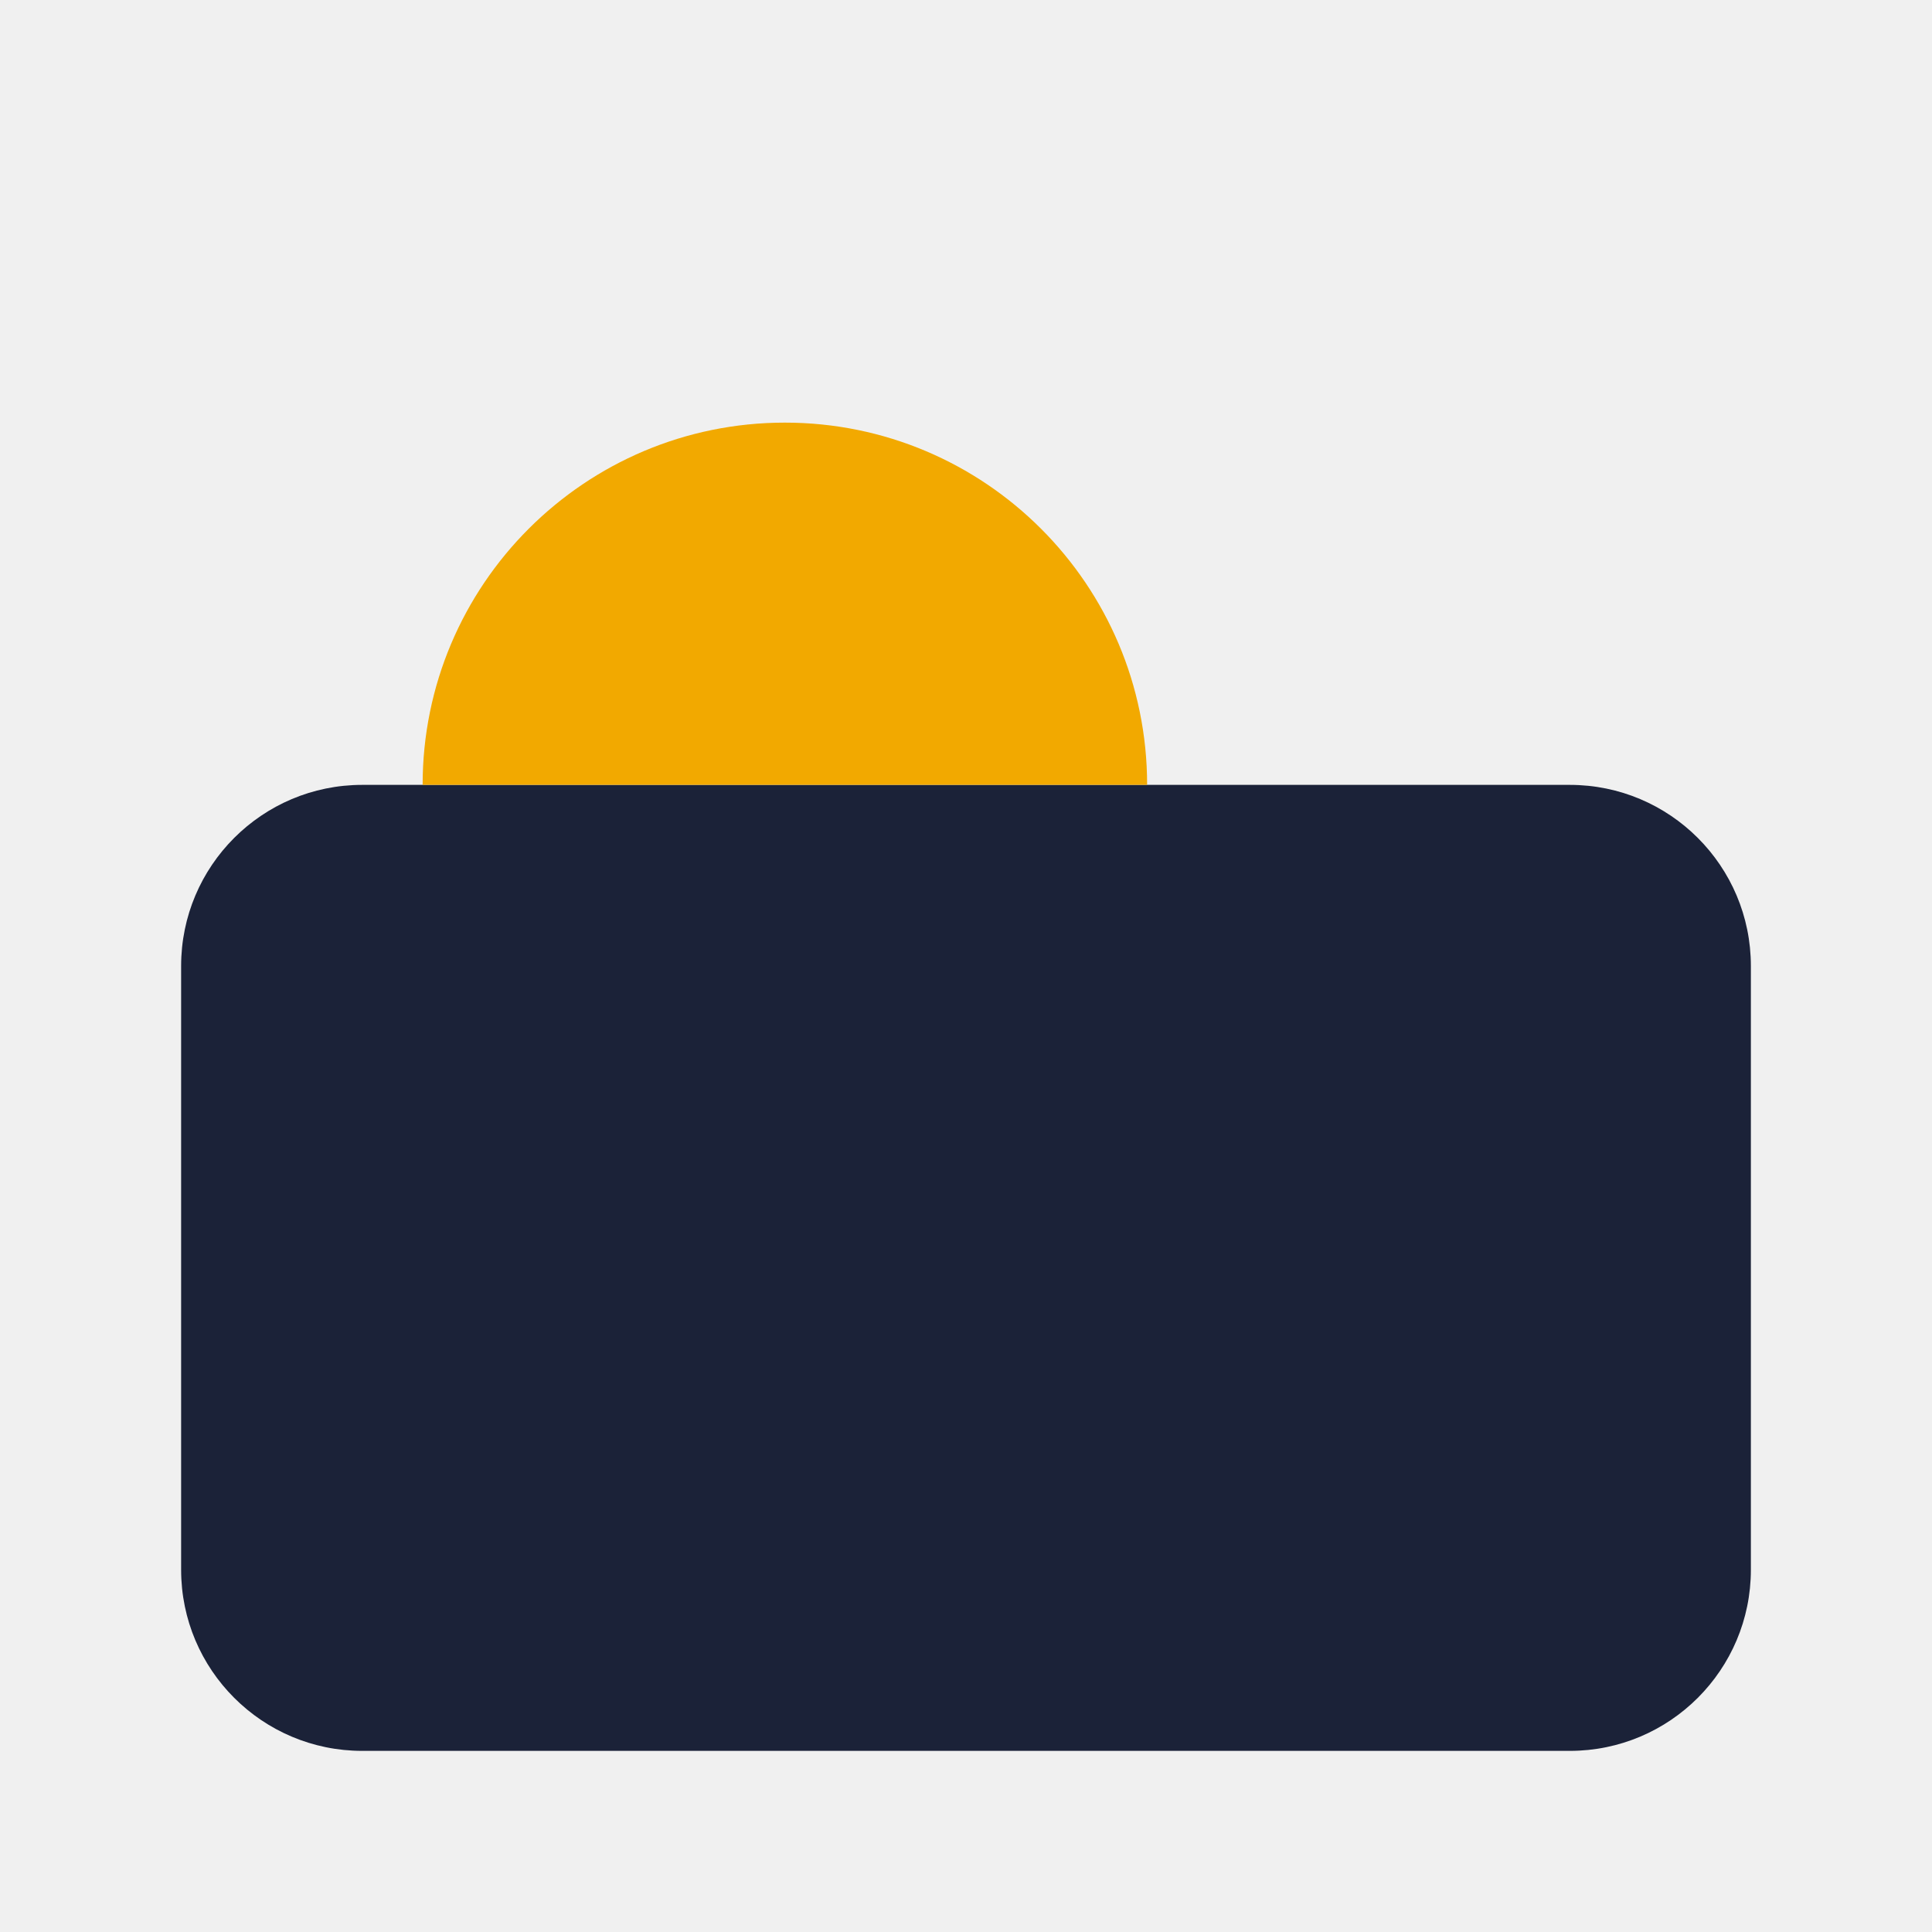
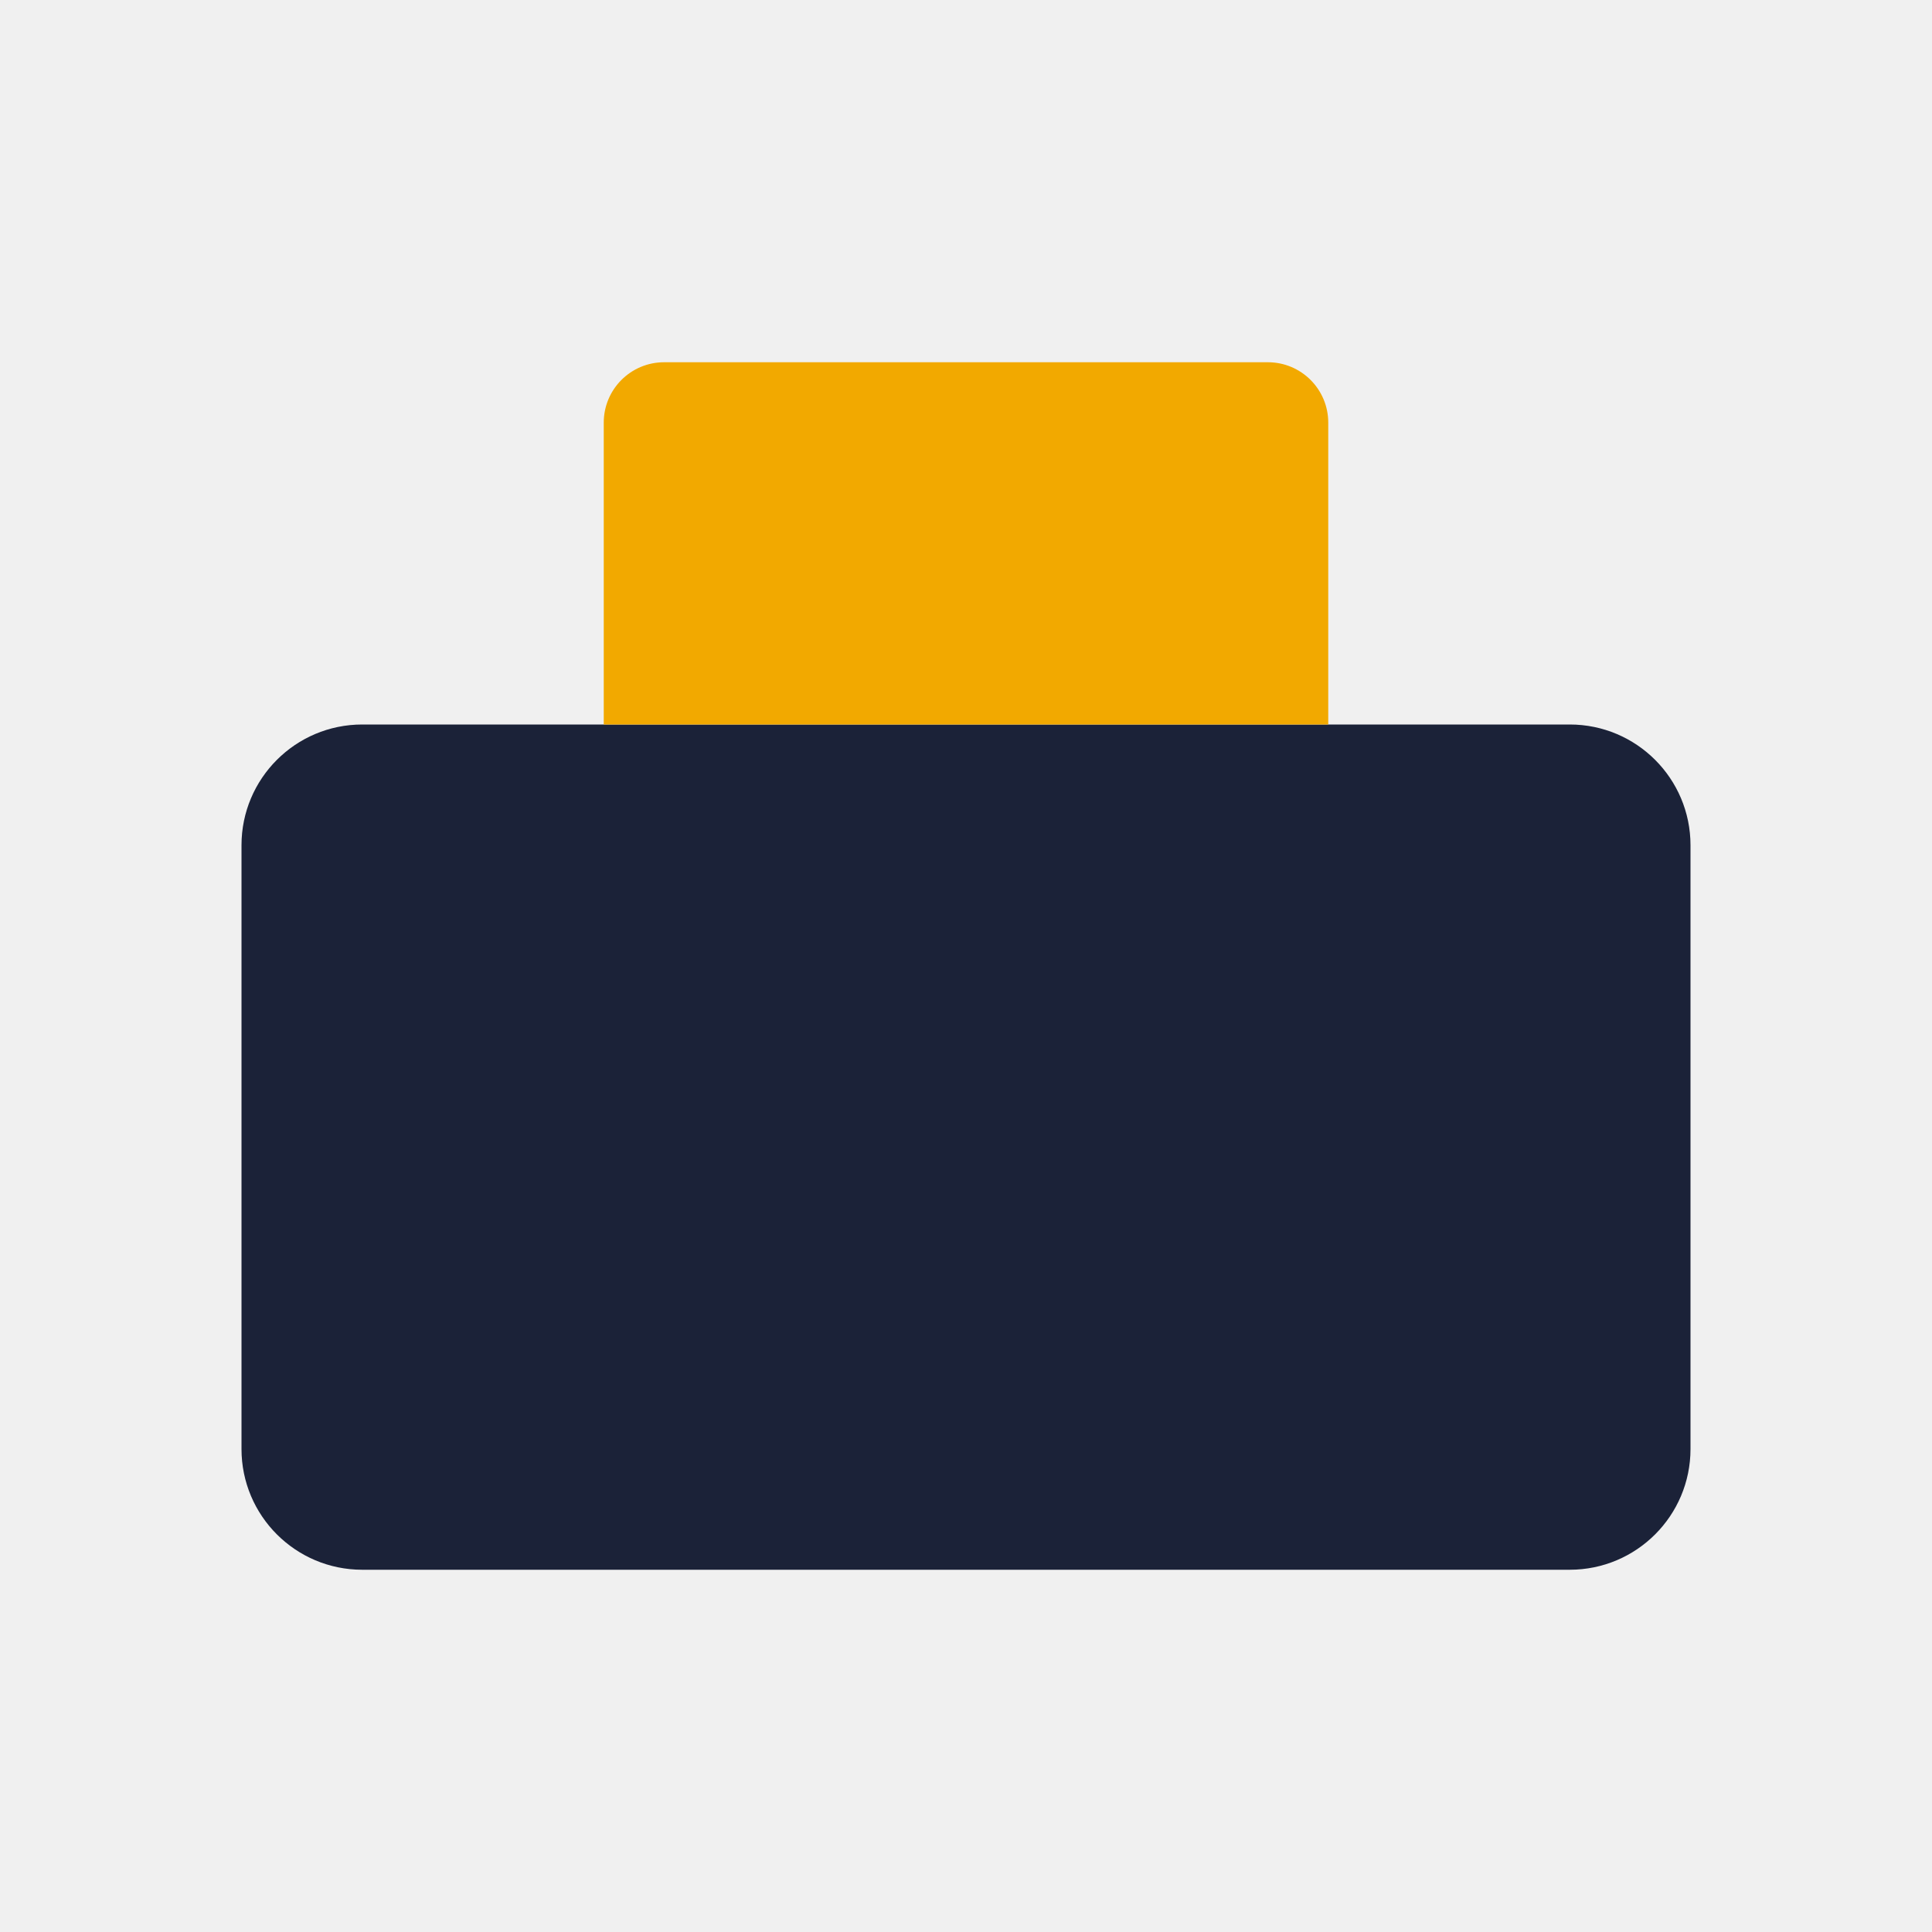
<svg xmlns="http://www.w3.org/2000/svg" viewBox="0 0 32 32">
  <style>.b{fill:#1b2238}@media (prefers-color-scheme:dark){.b{fill:#ffffff}}</style>
-   <rect class="b" x="3" y="13" width="26" height="16" rx="3" />
-   <path d="M7 13a6 6 0 0 1 12 0z" fill="#f2a900" />
+   <rect class="b" x="4" y="12" width="24" height="14" rx="2" />
+   <path d="M10 12V7a1 1 0 0 1 1-1h10a1 1 0 0 1 1 1v5z" fill="#f2a900" />
</svg>
